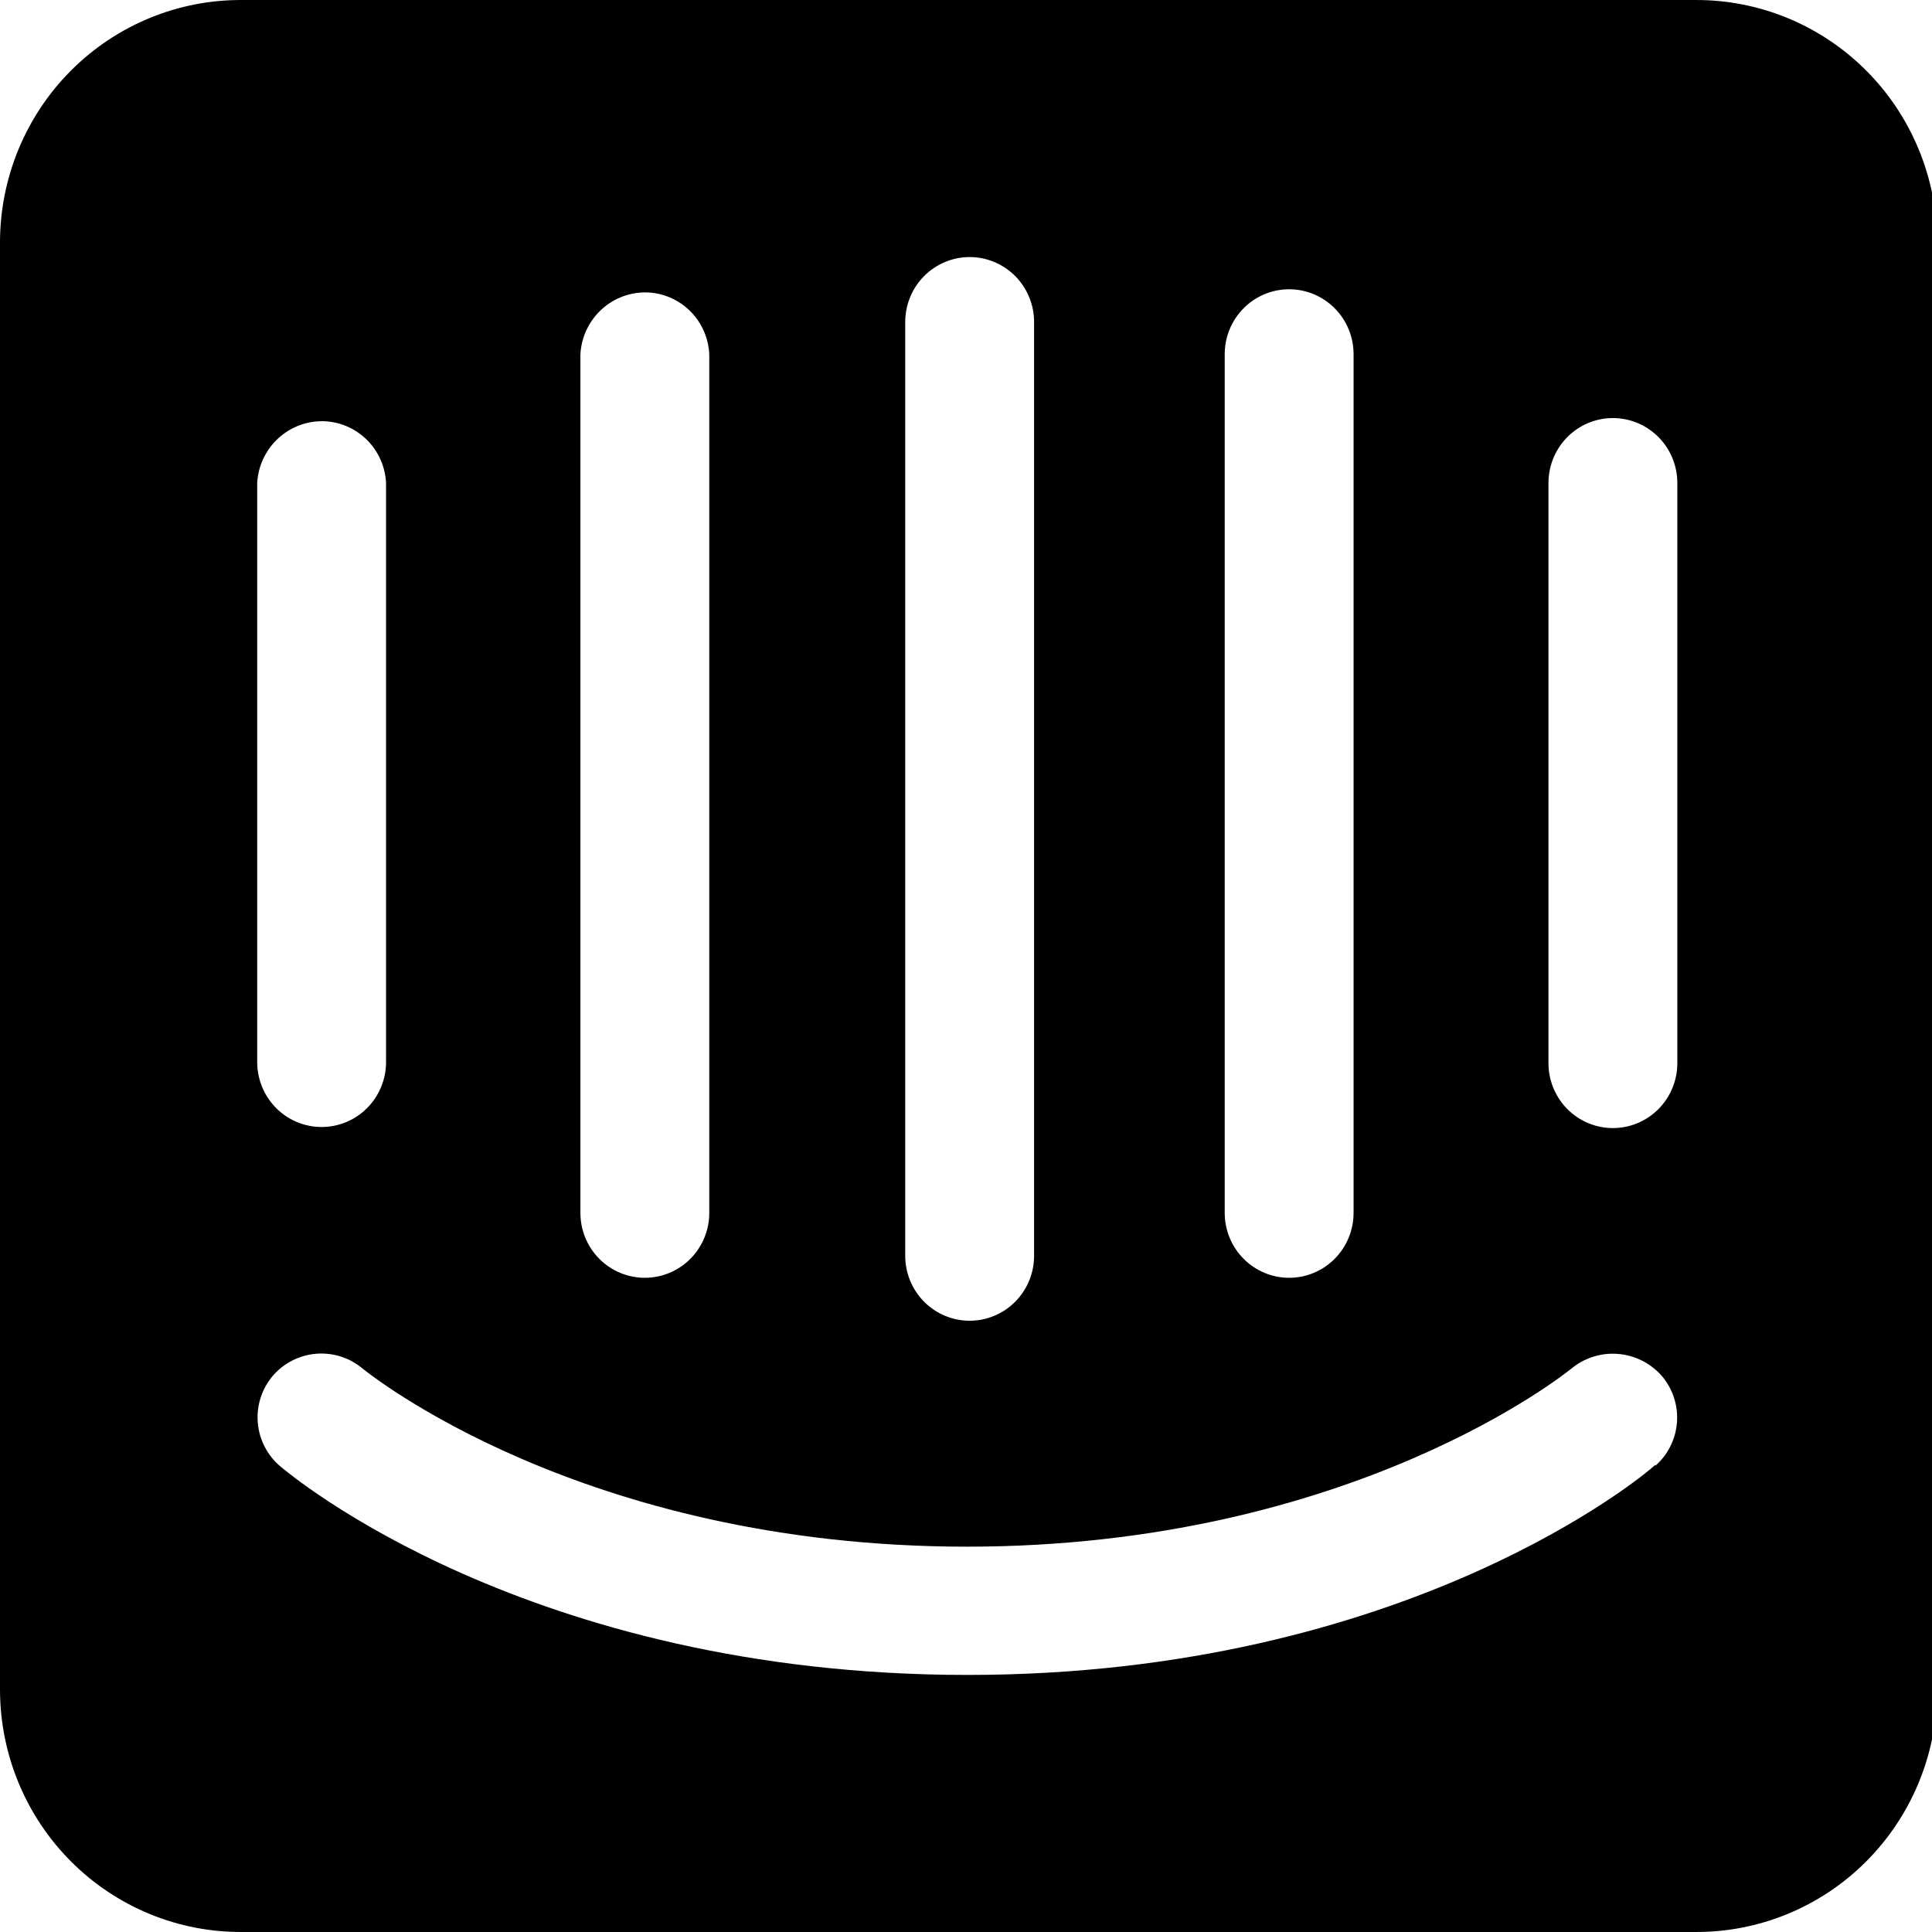
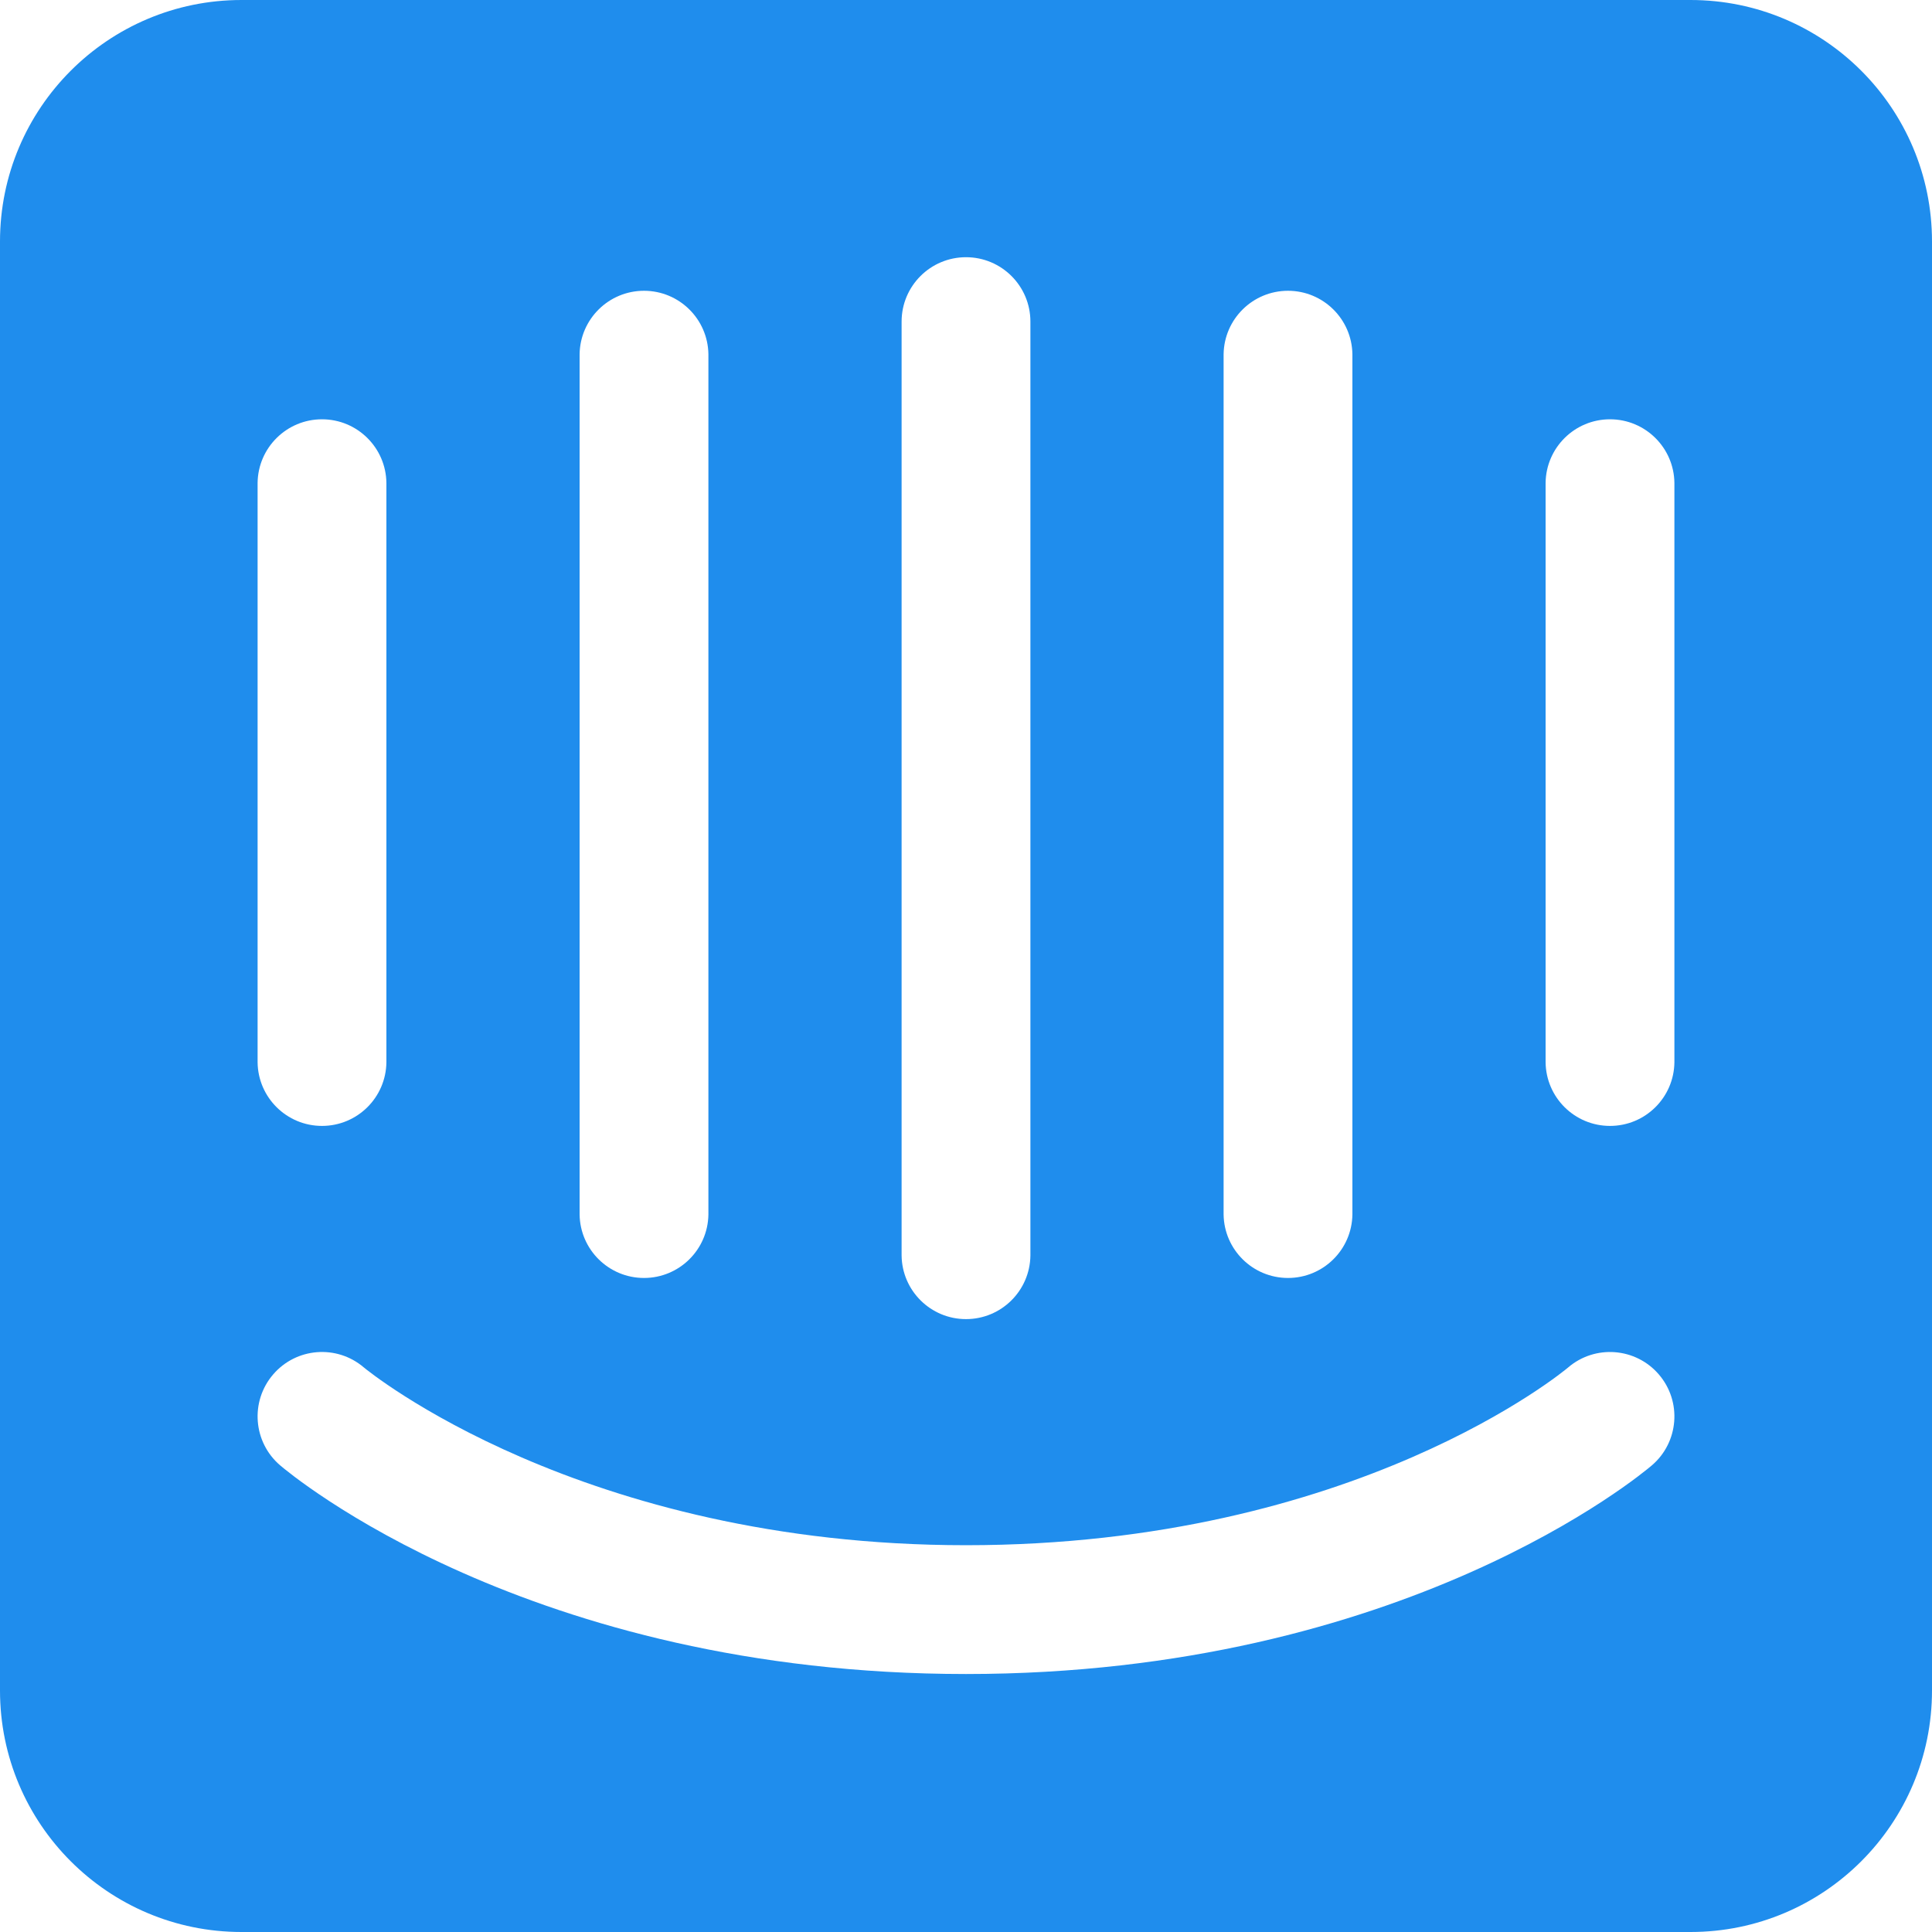
- <svg xmlns="http://www.w3.org/2000/svg" width="36" height="36" viewBox="0 0 228 228" fill="none" data-testid="intercom-isologo" class="jsx-1515150874 intercom-isologo">
-   <path d="M343.101 78.935C343.101 74.179 339.432 70.276 334.296 70.276C329.16 70.276 325.491 74.179 325.491 78.935V149.185C325.491 153.942 329.16 157.845 334.296 157.845C339.554 157.845 343.101 153.942 343.101 149.185V78.935Z" fill="currentColor" class="jsx-1515150874" />
-   <path d="M429.808 70.276C424.672 70.276 421.125 74.179 421.125 78.935V108.938L421.614 135.77L410.975 110.645L397.034 82.106C392.754 73.203 387.863 70.276 380.892 70.276C370.62 70.276 366.095 76.74 366.095 86.009V149.185C366.095 153.942 369.641 157.845 374.778 157.845C379.914 157.845 383.46 153.942 383.46 149.185L383.338 119.549L382.971 89.18L394.344 116.987L408.407 146.014C412.81 155.283 417.457 157.967 424.549 157.967C433.721 157.967 438.49 152.356 438.49 141.99V78.935C438.49 74.179 434.944 70.276 429.808 70.276Z" fill="currentColor" class="jsx-1515150874" />
-   <path d="M503.419 88.204L523.352 88.692C527.999 88.814 531.668 85.277 531.668 80.155C531.668 75.033 527.999 71.496 523.352 71.496L465.631 71.374C461.107 71.374 457.316 74.911 457.316 80.033C457.316 85.155 461.107 88.692 465.631 88.57L485.687 88.204V149.185C485.687 153.942 489.355 157.845 494.492 157.845C499.75 157.845 503.419 153.942 503.419 149.185V88.204Z" fill="currentColor" class="jsx-1515150874" />
-   <path d="M562.512 156.747H605.435C609.96 156.747 613.629 153.332 613.629 148.575C613.629 143.697 609.96 140.282 605.435 140.282L568.137 140.404V120.036H600.421C604.824 120.036 608.37 116.743 608.37 112.231C608.37 107.596 604.824 104.303 600.421 104.303L568.137 104.547V87.717H605.435C609.96 87.717 613.629 84.302 613.629 79.423C613.629 74.545 609.96 71.252 605.435 71.252L562.634 71.374C554.807 71.374 550.405 75.764 550.405 83.57V144.551C550.405 152.356 554.807 156.747 562.512 156.747Z" fill="currentColor" class="jsx-1515150874" />
-   <path d="M683.543 121.988C695.16 118.939 702.009 109.914 702.009 97.961C702.009 84.668 693.326 71.374 672.537 71.374H645.633C637.807 71.374 633.404 75.764 633.404 83.57V149.185C633.404 153.942 637.073 157.845 642.454 157.845C647.712 157.845 651.503 153.942 651.503 149.185L651.381 126.256H666.178L681.219 153.332C683.665 157.479 688.801 159.186 693.571 156.747C698.34 154.186 699.685 149.063 697.117 144.917L683.543 121.988ZM651.381 87.595H672.659C679.874 87.595 684.399 92.107 684.399 98.815C684.399 105.401 680.119 110.28 672.904 110.28H651.381V87.595Z" fill="currentColor" class="jsx-1515150874" />
-   <path d="M756.021 158.332C773.876 158.332 785.371 150.283 789.284 137.233C791.363 129.793 786.961 124.427 780.357 124.427C776.321 124.427 773.631 126.5 772.041 131.013C769.596 137.843 763.603 142.112 755.043 142.112C741.469 142.112 735.599 132.964 735.599 113.938C735.599 95.278 741.591 86.375 755.043 86.375C763.481 86.375 768.373 89.912 771.43 98.083C773.142 102.718 775.955 104.791 780.112 104.791C786.471 104.791 791.118 99.669 789.162 92.595C785.249 78.204 773.876 70.154 755.532 70.154C730.341 70.154 717.5 85.521 717.5 113.938C717.5 142.599 730.341 158.332 756.021 158.332Z" fill="currentColor" class="jsx-1515150874" />
-   <path d="M842.964 158.089C868.89 158.089 881.73 142.233 881.73 113.938C881.73 85.399 868.523 69.666 842.964 69.666C817.284 69.666 804.443 85.643 804.321 113.938C804.321 142.355 817.406 158.089 842.964 158.089ZM842.964 141.746C828.534 141.746 822.298 132.599 822.298 113.938C822.298 95.034 828.657 85.887 842.842 85.887C857.15 85.887 863.876 95.034 863.754 113.938C863.754 132.72 857.395 141.746 842.964 141.746Z" fill="currentColor" class="jsx-1515150874" />
-   <path d="M995.57 85.521C995.57 75.886 989.578 70.154 980.284 70.154C972.702 70.154 966.955 74.301 964.142 83.814L954.726 114.426L948.489 136.501L942.497 114.426L932.469 83.814C929.656 74.911 924.765 70.154 916.204 70.154C906.788 70.154 900.918 75.764 900.918 85.521V149.185C900.918 153.942 904.342 157.845 909.356 157.845C914.37 157.845 917.794 153.942 917.794 149.185L917.672 118.451L916.816 85.521L926.477 119.183L936.749 148.941C938.95 155.527 943.108 157.723 948.489 157.723C953.503 157.723 957.538 155.893 959.617 149.185L969.4 119.183L979.795 85.277L978.817 118.451V149.185C978.817 153.942 982.363 157.845 987.255 157.845C992.268 157.845 995.693 153.942 995.693 149.185L995.57 85.521Z" fill="currentColor" class="jsx-1515150874" />
-   <path d="M197.946 125.463C197.946 127.496 197.145 129.445 195.719 130.882C194.293 132.319 192.359 133.127 190.342 133.127C188.325 133.127 186.391 132.319 184.965 130.882C183.539 129.445 182.738 127.496 182.738 125.463V57C182.738 54.968 183.539 53.019 184.965 51.582C186.391 50.144 188.325 49.337 190.342 49.337C192.359 49.337 194.293 50.144 195.719 51.582C197.145 53.019 197.946 54.968 197.946 57V125.463ZM195.306 172.9C194.301 173.913 166.023 197.663 114.18 197.663C62.337 197.663 34.248 174.04 33.054 173.026C32.301 172.387 31.682 171.604 31.23 170.723C30.778 169.841 30.504 168.879 30.422 167.89C30.34 166.902 30.453 165.907 30.754 164.962C31.054 164.018 31.537 163.142 32.174 162.386V162.386C33.486 160.856 35.346 159.911 37.347 159.756C39.348 159.602 41.329 160.252 42.857 161.563C43.297 161.88 68.558 182.526 114.117 182.526C159.676 182.526 185.126 161.753 185.378 161.563C186.923 160.263 188.91 159.622 190.916 159.776C192.923 159.93 194.791 160.866 196.123 162.386C197.405 163.894 198.045 165.851 197.904 167.831C197.763 169.811 196.852 171.656 195.369 172.963L195.306 172.9ZM30.352 57C30.465 54.962 31.375 53.051 32.882 51.686C34.39 50.321 36.372 49.613 38.395 49.717C40.271 49.824 42.041 50.628 43.364 51.973C44.687 53.318 45.469 55.109 45.559 57V125.337C45.559 127.369 44.758 129.318 43.332 130.755C41.906 132.193 39.972 133 37.955 133C35.939 133 34.005 132.193 32.579 130.755C31.153 129.318 30.352 127.369 30.352 125.337V57ZM68.496 41.8C68.609 39.761 69.519 37.851 71.026 36.486C72.533 35.121 74.515 34.413 76.539 34.517C78.415 34.624 80.185 35.428 81.508 36.773C82.831 38.118 83.613 39.909 83.703 41.8V143.133C83.703 145.166 82.902 147.115 81.476 148.552C80.05 149.989 78.116 150.796 76.099 150.796C74.082 150.796 72.148 149.989 70.722 148.552C69.297 147.115 68.496 145.166 68.496 143.133V41.8ZM106.828 38C106.828 35.968 107.629 34.019 109.055 32.582C110.481 31.145 112.415 30.337 114.431 30.337C116.448 30.337 118.382 31.145 119.808 32.582C121.234 34.019 122.035 35.968 122.035 38V148.2C122.035 150.232 121.234 152.181 119.808 153.619C118.382 155.056 116.448 155.863 114.431 155.863C112.415 155.863 110.481 155.056 109.055 153.619C107.629 152.181 106.828 150.232 106.828 148.2V38ZM144.532 41.8C144.532 39.768 145.333 37.819 146.759 36.382C148.185 34.944 150.119 34.137 152.135 34.137C154.152 34.137 156.086 34.944 157.512 36.382C158.938 37.819 159.739 39.768 159.739 41.8V143.133C159.739 145.166 158.938 147.115 157.512 148.552C156.086 149.989 154.152 150.796 152.135 150.796C150.119 150.796 148.185 149.989 146.759 148.552C145.333 147.115 144.532 145.166 144.532 143.133V41.8ZM200.019 0.001H28.592C24.857 -0.024 21.153 0.693 17.694 2.113C14.234 3.532 11.086 5.626 8.43 8.273C5.774 10.92 3.663 14.069 2.216 17.541C0.77 21.011 0.016 24.736 0 28.5L0 199.5C0.016 203.264 0.77 206.989 2.216 210.46C3.663 213.93 5.774 217.08 8.43 219.727C11.086 222.374 14.234 224.468 17.694 225.887C21.153 227.307 24.857 228.024 28.592 227.999H200.019C203.749 228.024 207.448 227.309 210.903 225.893C214.359 224.478 217.504 222.39 220.159 219.749C222.814 217.109 224.927 213.967 226.377 210.503C227.828 207.04 228.587 203.322 228.611 199.563V199.563V28.5C228.595 24.741 227.844 21.022 226.401 17.555C224.959 14.088 222.853 10.942 220.203 8.295C217.554 5.649 214.414 3.554 210.961 2.131C207.509 0.708 203.812 -0.016 200.082 0.001V0.001" fill="currentColor" class="jsx-1515150874" />
+ <svg xmlns="http://www.w3.org/2000/svg" width="36" height="36" viewBox="0 0 256 256" preserveAspectRatio="xMidYMid">
+   <path d="M221.867 140.748a8.534 8.534 0 0 1-17.067 0V64a8.534 8.534 0 0 1 17.067 0v76.748zm-2.978 53.413c-1.319 1.129-32.93 27.655-90.889 27.655-57.958 0-89.568-26.527-90.887-27.656a8.535 8.535 0 0 1-.925-12.033 8.53 8.53 0 0 1 12.013-.942c.501.42 28.729 23.563 79.8 23.563 51.712 0 79.503-23.31 79.778-23.545 3.571-3.067 8.968-2.655 12.033.925a8.534 8.534 0 0 1-.923 12.033zM34.133 64A8.534 8.534 0 0 1 51.2 64v76.748a8.534 8.534 0 0 1-17.067 0V64zm42.668-17.067a8.534 8.534 0 0 1 17.066 0v114.001a8.534 8.534 0 0 1-17.066 0v-114zm42.666-4.318A8.532 8.532 0 0 1 128 34.082a8.532 8.532 0 0 1 8.534 8.533v123.733a8.534 8.534 0 0 1-17.067 0V42.615zm42.667 4.318a8.534 8.534 0 0 1 17.066 0v114.001a8.534 8.534 0 0 1-17.066 0v-114zM224 0H32C14.327 0 0 14.327 0 32v192c0 17.672 14.327 32 32 32h192c17.673 0 32-14.328 32-32V32c0-17.673-14.327-32-32-32z" fill="#1F8DED" />
</svg>
